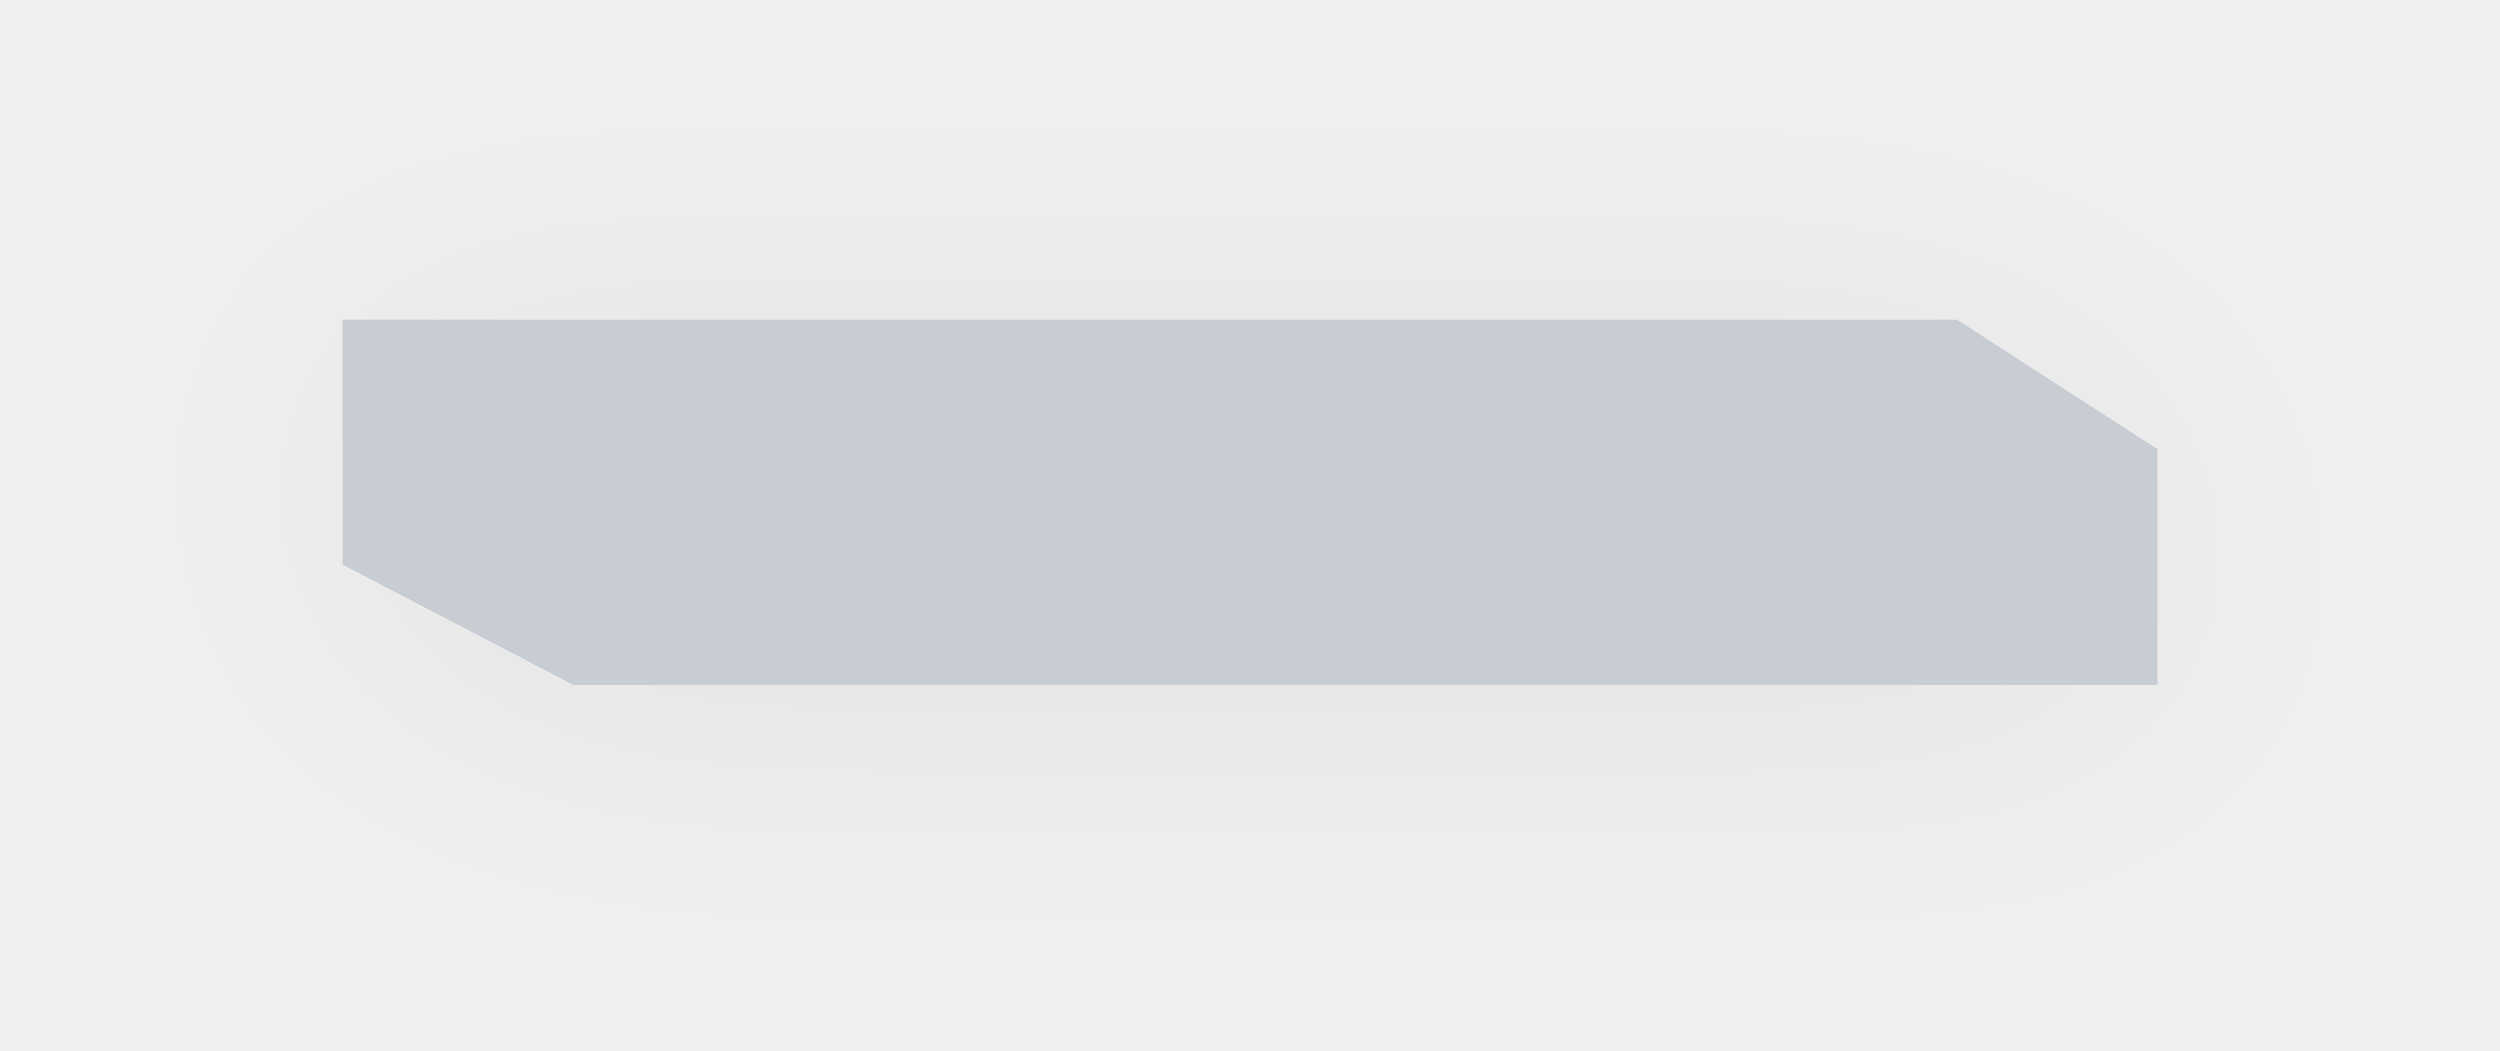
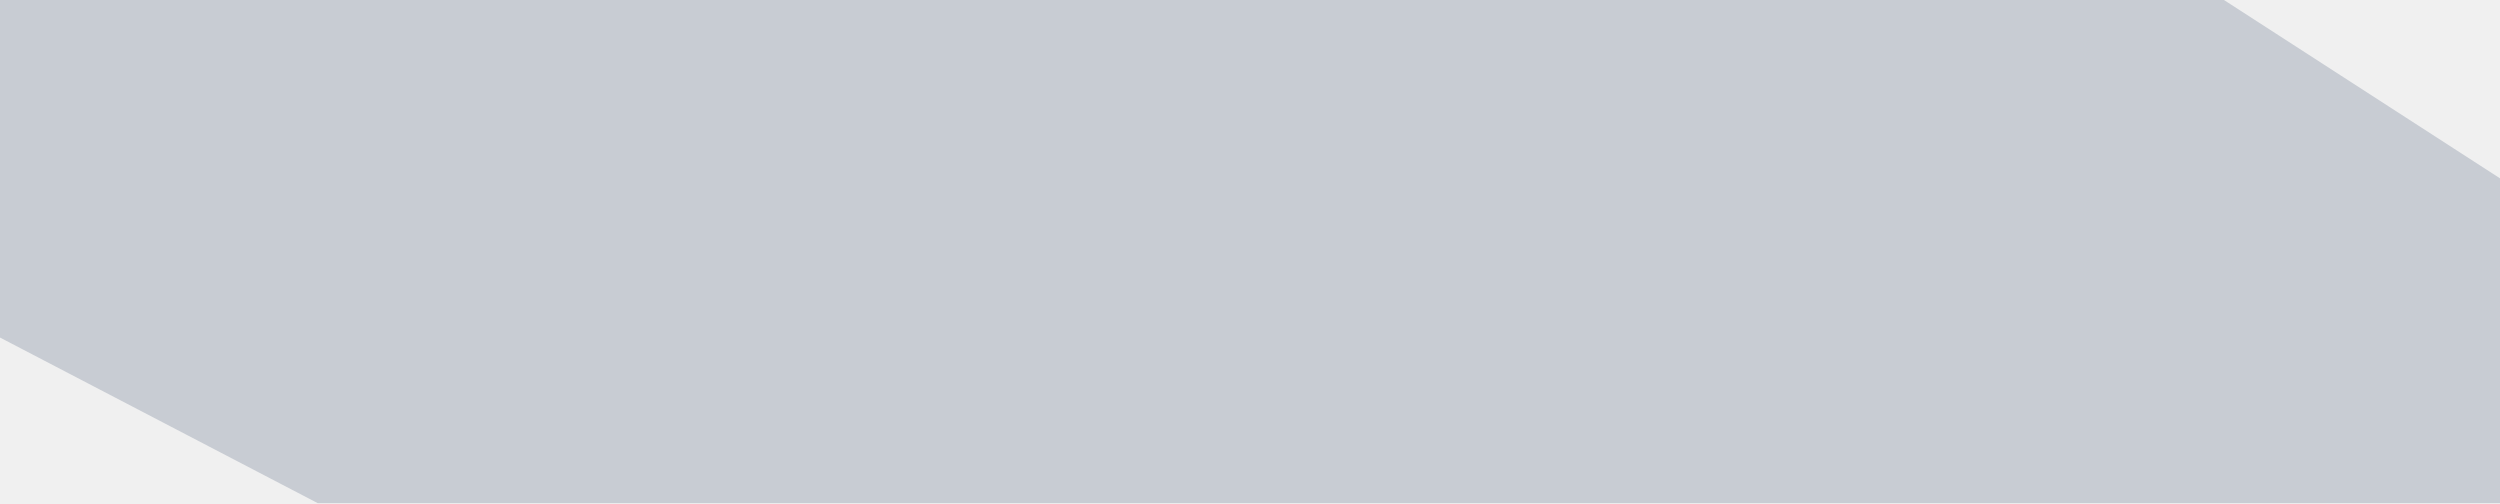
- <svg xmlns="http://www.w3.org/2000/svg" width="219" height="92" viewBox="0 0 219 92" fill="none">
-   <g filter="url(#filter0_d_143_865)">
-     <path d="M171.444 28H30V49.468L50.206 60H119.603H189V39.342L171.444 28Z" fill="#C8CCD3" />
+ <svg xmlns="http://www.w3.org/2000/svg" width="159" height="32" viewBox="0 0 159 32" fill="none">
+   <g clip-path="url(#clip0_295_1729)">
+     <path d="M141.444 0H0V21.468L20.206 32H89.603H159V11.342L141.444 0Z" fill="#C8CCD3" />
  </g>
  <defs>
-     <filter id="filter0_d_143_865" x="0" y="0" width="219" height="92" filterUnits="userSpaceOnUse" color-interpolation-filters="sRGB">
-       <feFlood flood-opacity="0" result="BackgroundImageFix" />
-       <feColorMatrix in="SourceAlpha" type="matrix" values="0 0 0 0 0 0 0 0 0 0 0 0 0 0 0 0 0 0 127 0" result="hardAlpha" />
-       <feOffset dy="2" />
-       <feGaussianBlur stdDeviation="15" />
-       <feComposite in2="hardAlpha" operator="out" />
-       <feColorMatrix type="matrix" values="0 0 0 0 0 0 0 0 0 0 0 0 0 0 0 0 0 0 0.06 0" />
-       <feBlend mode="normal" in2="BackgroundImageFix" result="effect1_dropShadow_143_865" />
-       <feBlend mode="normal" in="SourceGraphic" in2="effect1_dropShadow_143_865" result="shape" />
-     </filter>
+     <clipPath id="clip0_295_1729">
+       <rect width="159" height="32" fill="white" />
+     </clipPath>
  </defs>
</svg>
